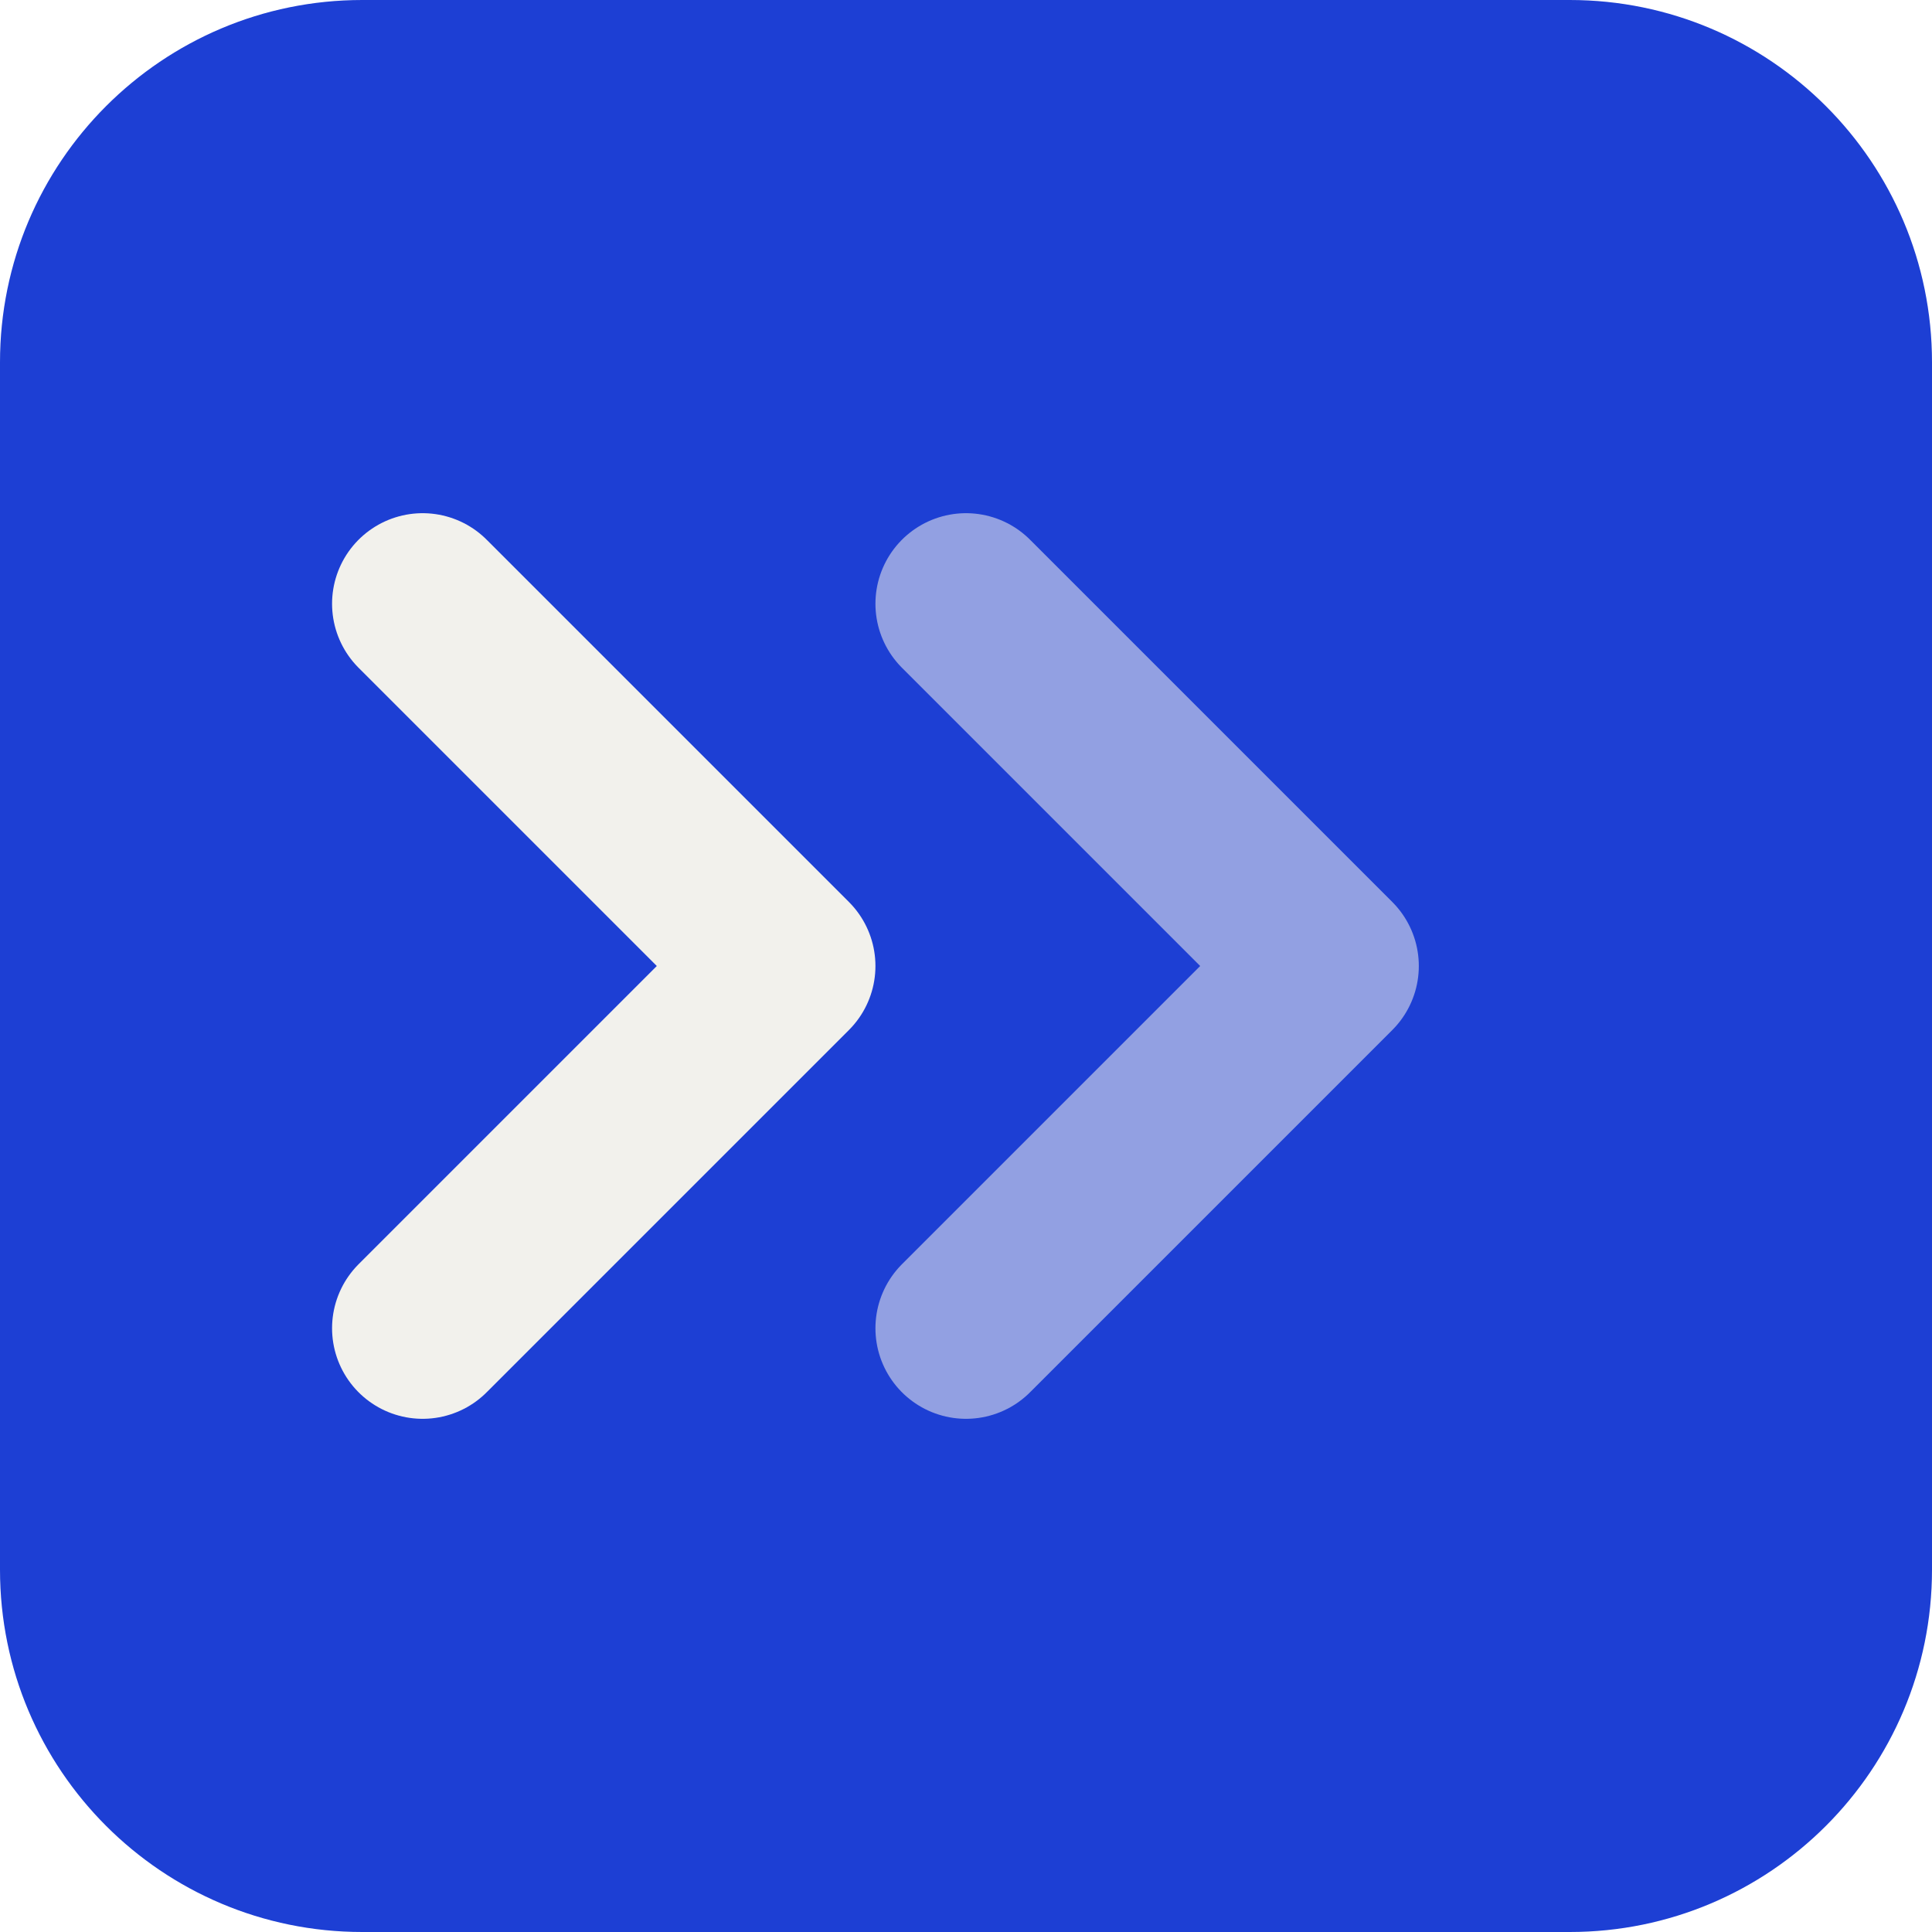
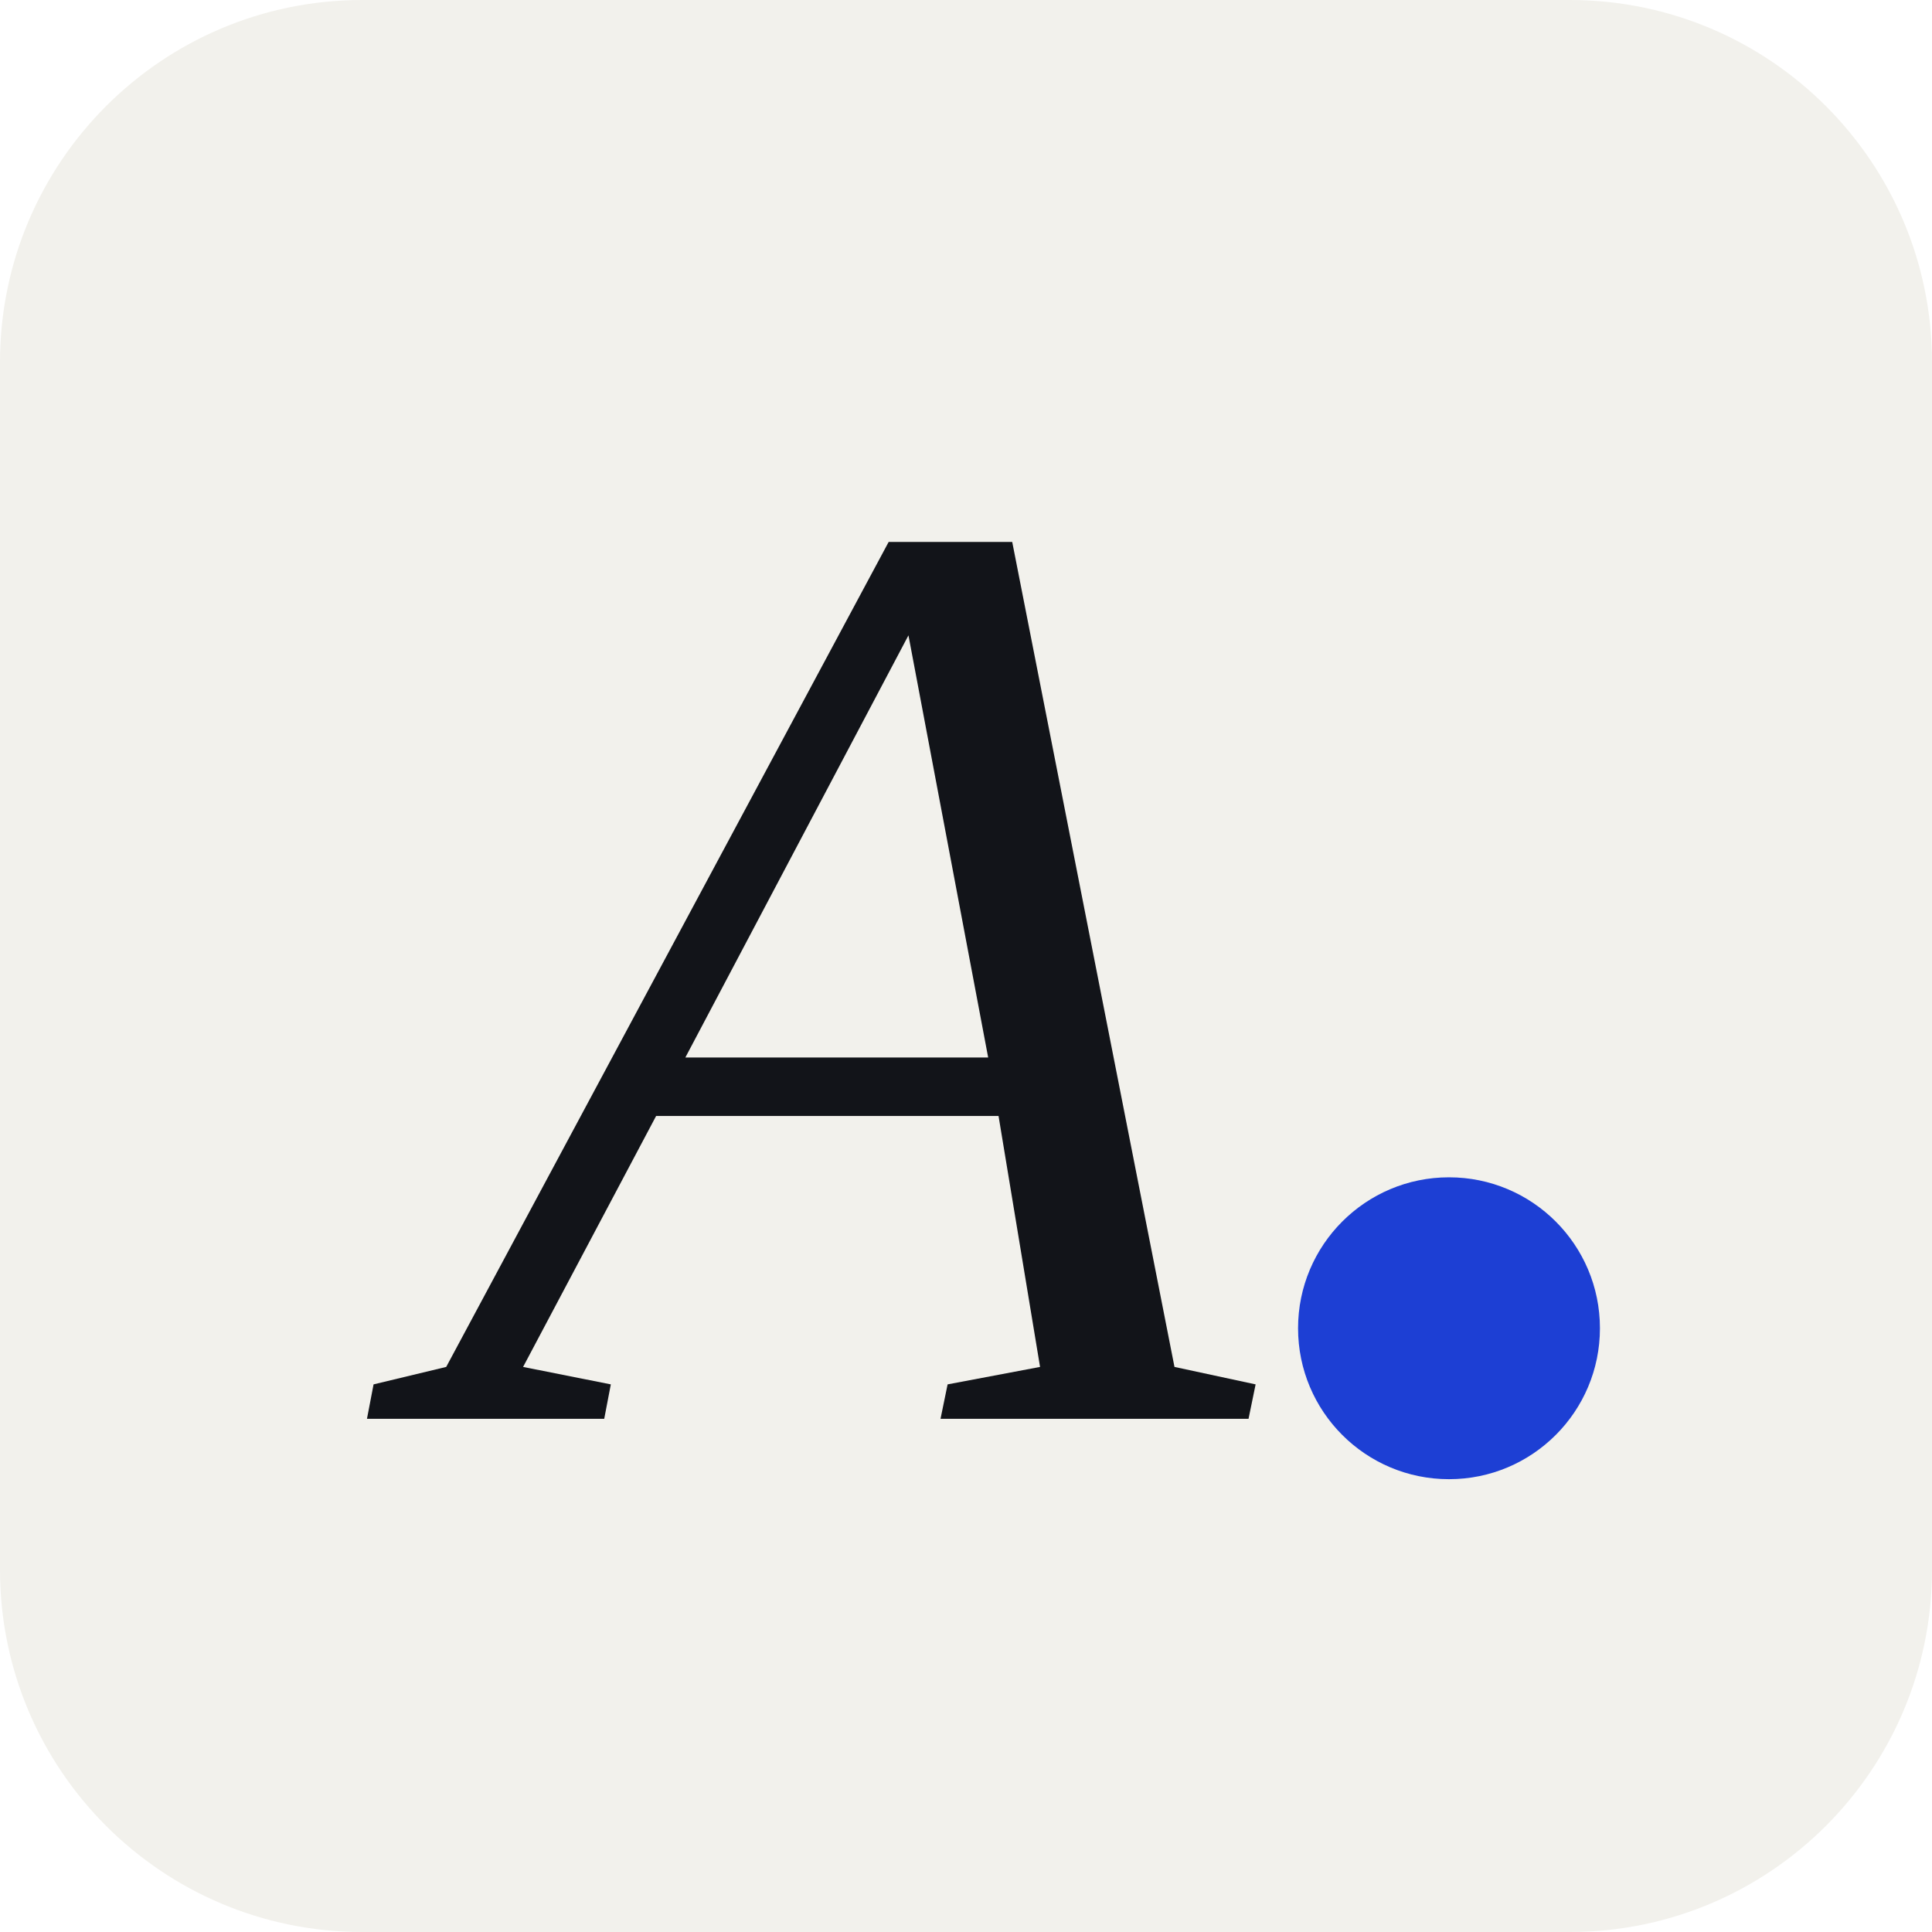
<svg xmlns="http://www.w3.org/2000/svg" viewBox="0 0 64 64">
-   <rect width="64" height="64" rx="12" fill="#1d3fd4" />
-   <path d="M14 20 L26 32 L14 44" fill="none" stroke="#f2f1ec" stroke-width="6" stroke-linecap="round" stroke-linejoin="round" />
-   <path d="M32 20 L44 32 L32 44" fill="none" stroke="#f2f1ec" stroke-width="6" stroke-linecap="round" stroke-linejoin="round" opacity="0.55" />
+   <rect width="64" height="64" rx="12" fill="#f2f1ec" />
+   <text x="28" y="47" text-anchor="middle" font-family="Georgia, 'Times New Roman', serif" font-style="italic" font-size="44" fill="#121419">A</text>
+   <circle cx="48" cy="44" r="5" fill="#1d3fd4" />
</svg>
